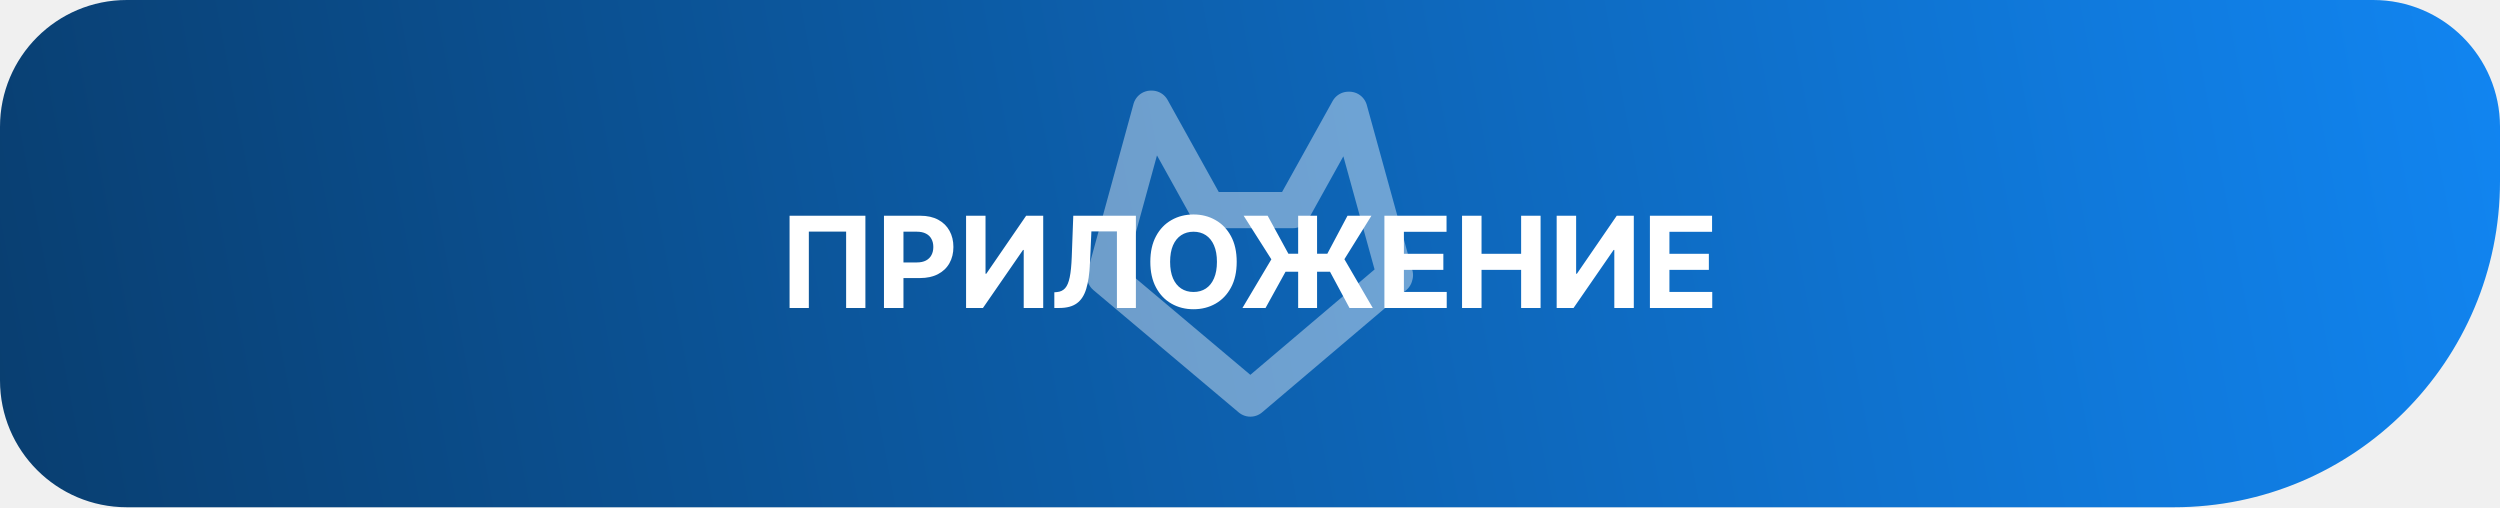
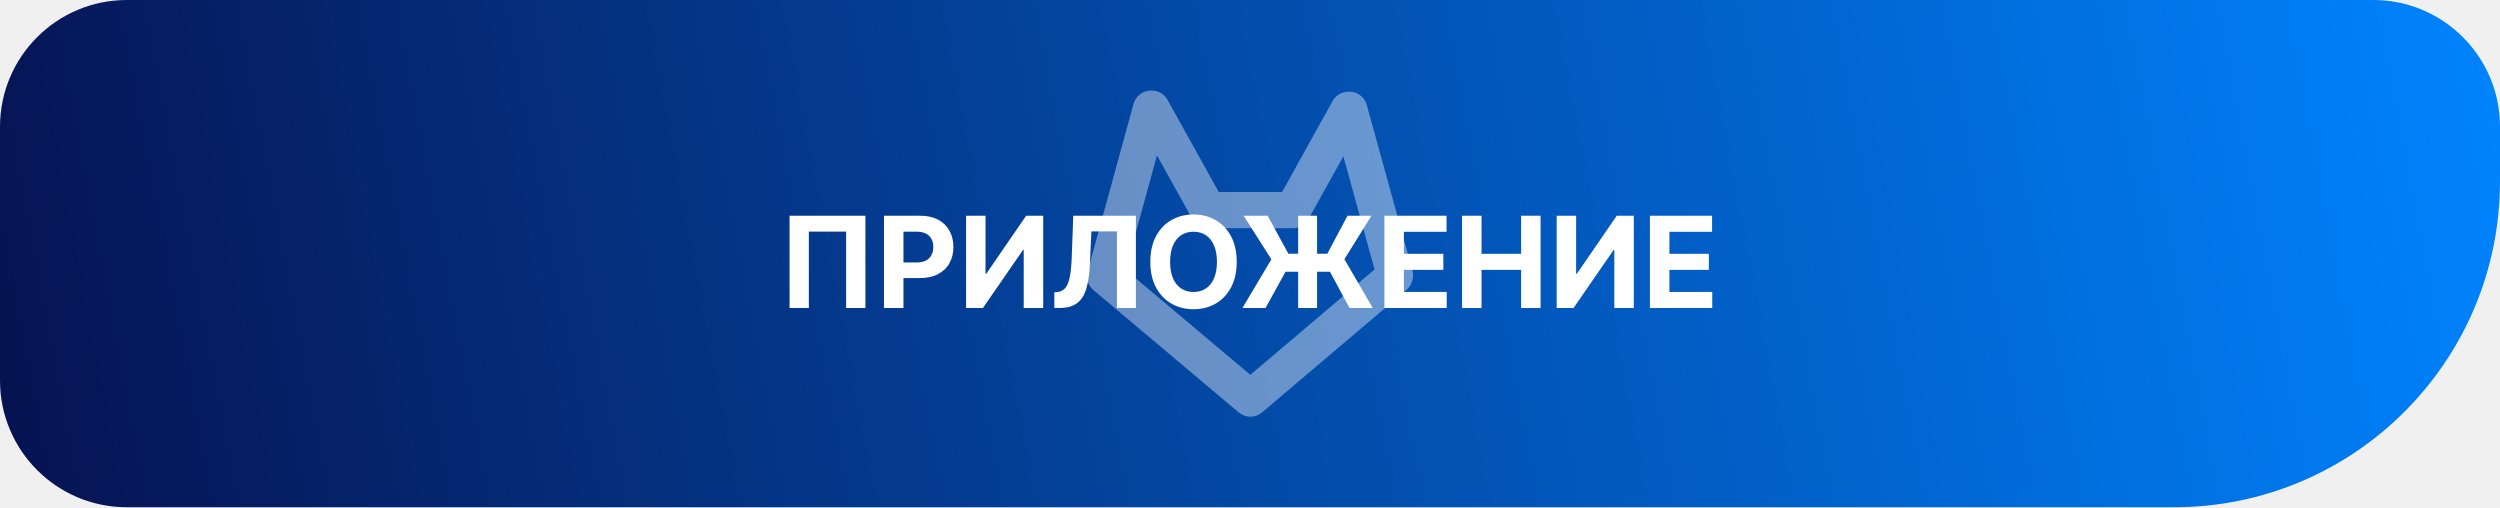
<svg xmlns="http://www.w3.org/2000/svg" width="138" height="28" viewBox="0 0 138 28" fill="none">
  <path d="M0 7C0 3.134 3.134 0 7 0H131C134.866 0 138 3.134 138 7V10C138 19.941 129.941 28 120 28H7C3.134 28 0 24.866 0 21V7Z" fill="url(#paint0_linear_1933_96)" />
  <path d="M76.983 15.247L69.021 22L61 15.247L63.535 6M71.362 11.593L74.436 6.061M74.483 6.061L77 15.186M63.576 6L66.65 11.532M66.679 11.597H71.362" stroke="white" stroke-opacity="0.4" stroke-width="2" stroke-linecap="round" stroke-linejoin="round" />
  <path d="M47.77 11.909V17H46.706V12.784H44.648V17H43.584V11.909H47.77ZM48.795 17V11.909H50.803C51.19 11.909 51.519 11.983 51.79 12.13C52.062 12.276 52.269 12.479 52.412 12.739C52.556 12.998 52.628 13.296 52.628 13.634C52.628 13.972 52.555 14.271 52.409 14.529C52.264 14.788 52.052 14.989 51.776 15.133C51.5 15.277 51.167 15.349 50.776 15.349H49.496V14.487H50.602C50.809 14.487 50.98 14.451 51.114 14.38C51.25 14.307 51.351 14.207 51.417 14.079C51.486 13.95 51.519 13.802 51.519 13.634C51.519 13.465 51.486 13.318 51.417 13.192C51.351 13.064 51.25 12.966 51.114 12.896C50.978 12.825 50.806 12.789 50.597 12.789H49.871V17H48.795ZM53.327 11.909H54.401V15.111H54.443L56.643 11.909H57.585V17H56.509V13.796H56.472L54.259 17H53.327V11.909ZM58.199 17V16.135L58.343 16.122C58.529 16.108 58.678 16.037 58.793 15.911C58.907 15.784 58.993 15.581 59.049 15.302C59.107 15.022 59.144 14.646 59.161 14.174L59.245 11.909H62.701V17H61.654V12.772H60.245L60.165 14.544C60.139 15.114 60.071 15.58 59.961 15.941C59.853 16.302 59.681 16.569 59.444 16.741C59.209 16.914 58.886 17 58.477 17H58.199ZM68.266 14.454C68.266 15.01 68.161 15.482 67.951 15.871C67.742 16.261 67.457 16.558 67.095 16.764C66.736 16.968 66.332 17.07 65.882 17.07C65.43 17.07 65.024 16.967 64.664 16.761C64.305 16.556 64.02 16.258 63.812 15.869C63.603 15.479 63.498 15.008 63.498 14.454C63.498 13.899 63.603 13.427 63.812 13.038C64.02 12.648 64.305 12.352 64.664 12.148C65.024 11.942 65.43 11.839 65.882 11.839C66.332 11.839 66.736 11.942 67.095 12.148C67.457 12.352 67.742 12.648 67.951 13.038C68.161 13.427 68.266 13.899 68.266 14.454ZM67.175 14.454C67.175 14.095 67.121 13.792 67.013 13.545C66.907 13.298 66.757 13.111 66.564 12.983C66.37 12.855 66.142 12.791 65.882 12.791C65.622 12.791 65.395 12.855 65.201 12.983C65.007 13.111 64.857 13.298 64.749 13.545C64.643 13.792 64.59 14.095 64.59 14.454C64.59 14.814 64.643 15.117 64.749 15.364C64.857 15.611 65.007 15.799 65.201 15.926C65.395 16.054 65.622 16.117 65.882 16.117C66.142 16.117 66.37 16.054 66.564 15.926C66.757 15.799 66.907 15.611 67.013 15.364C67.121 15.117 67.175 14.814 67.175 14.454ZM72.702 11.909V17H71.658V11.909H72.702ZM68.583 17L70.179 14.315L68.65 11.909H69.975L71.119 14.005H73.269L74.382 11.909H75.703L74.211 14.308L75.777 17H74.492L73.416 14.999H70.962L69.858 17H68.583ZM76.419 17V11.909H79.849V12.796H77.495V14.01H79.673V14.897H77.495V16.113H79.859V17H76.419ZM80.705 17V11.909H81.781V14.01H83.966V11.909H85.04V17H83.966V14.897H81.781V17H80.705ZM85.928 11.909H87.002V15.111H87.044L89.244 11.909H90.186V17H89.11V13.796H89.072L86.86 17H85.928V11.909ZM91.075 17V11.909H94.506V12.796H92.152V14.01H94.329V14.897H92.152V16.113H94.516V17H91.075Z" fill="white" />
  <defs>
    <linearGradient id="paint0_linear_1933_96" x1="0" y1="28" x2="138.358" y2="1.897" gradientUnits="userSpaceOnUse">
-       <stop stop-color="#093E70" />
-       <stop offset="1" stop-color="#1185F1" />
+       <stop stop-color="#061251" />
+       <stop offset="1" stop-color="#0084FF" />
    </linearGradient>
  </defs>
</svg>
